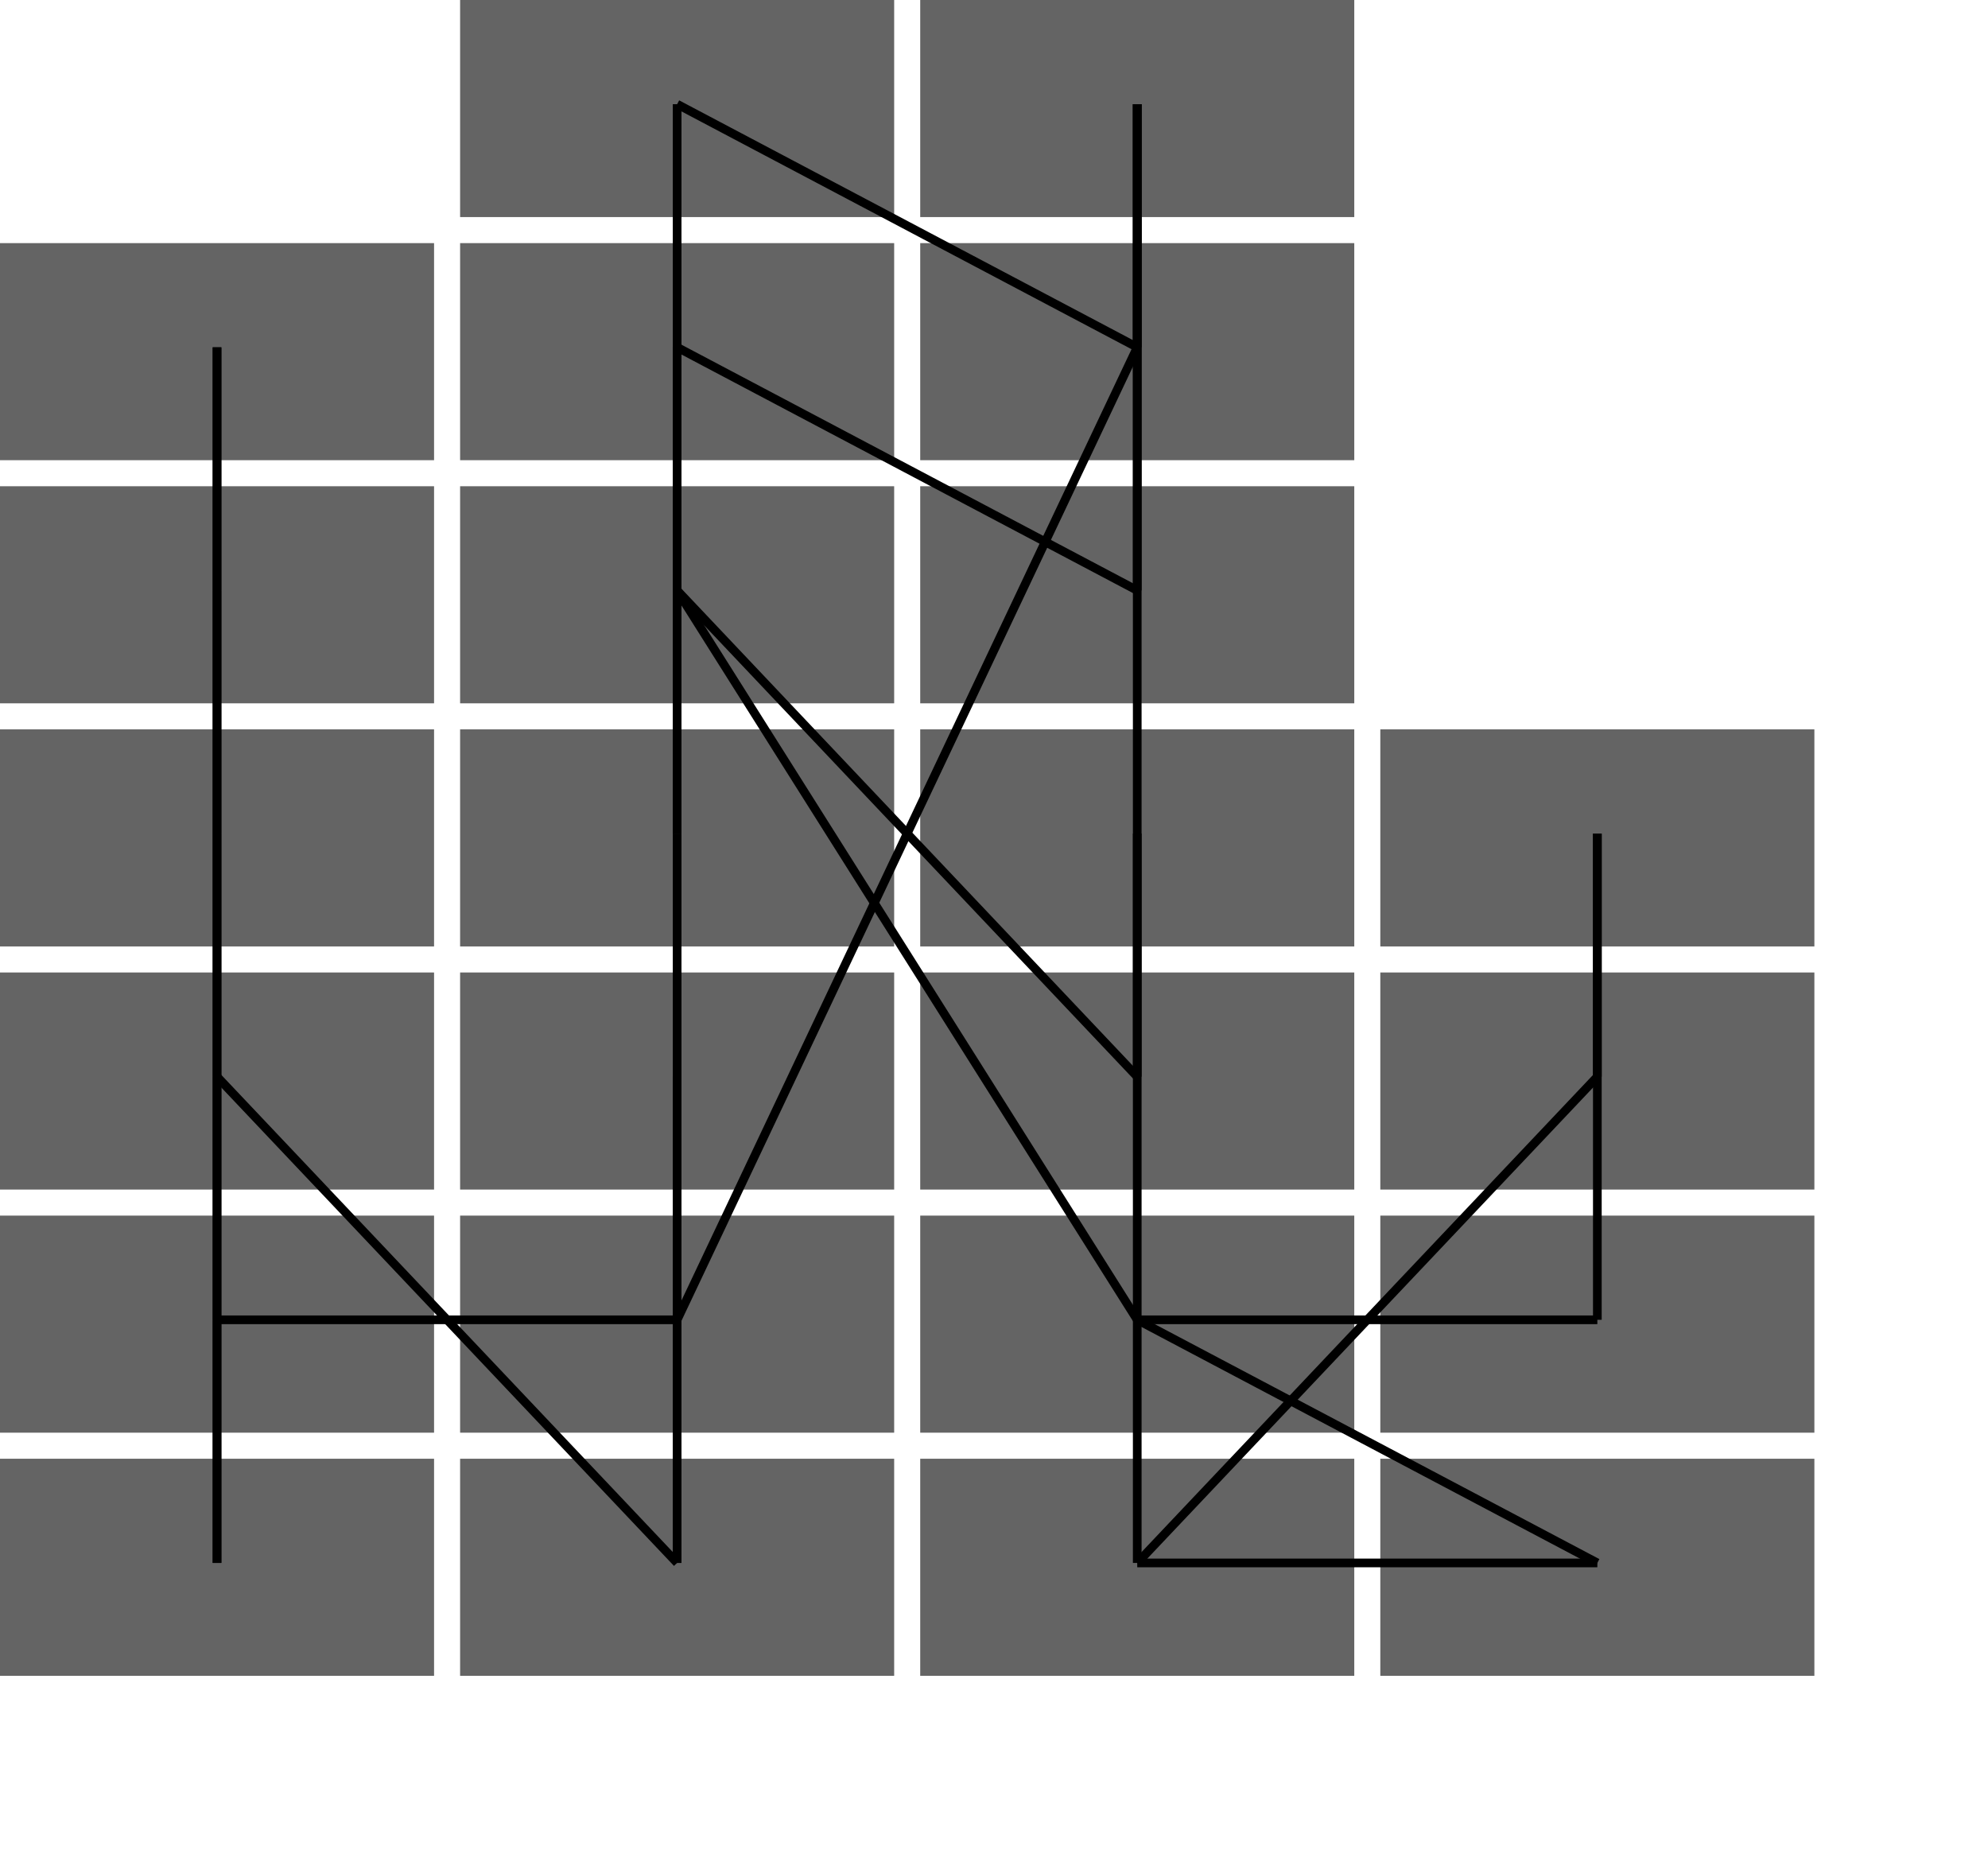
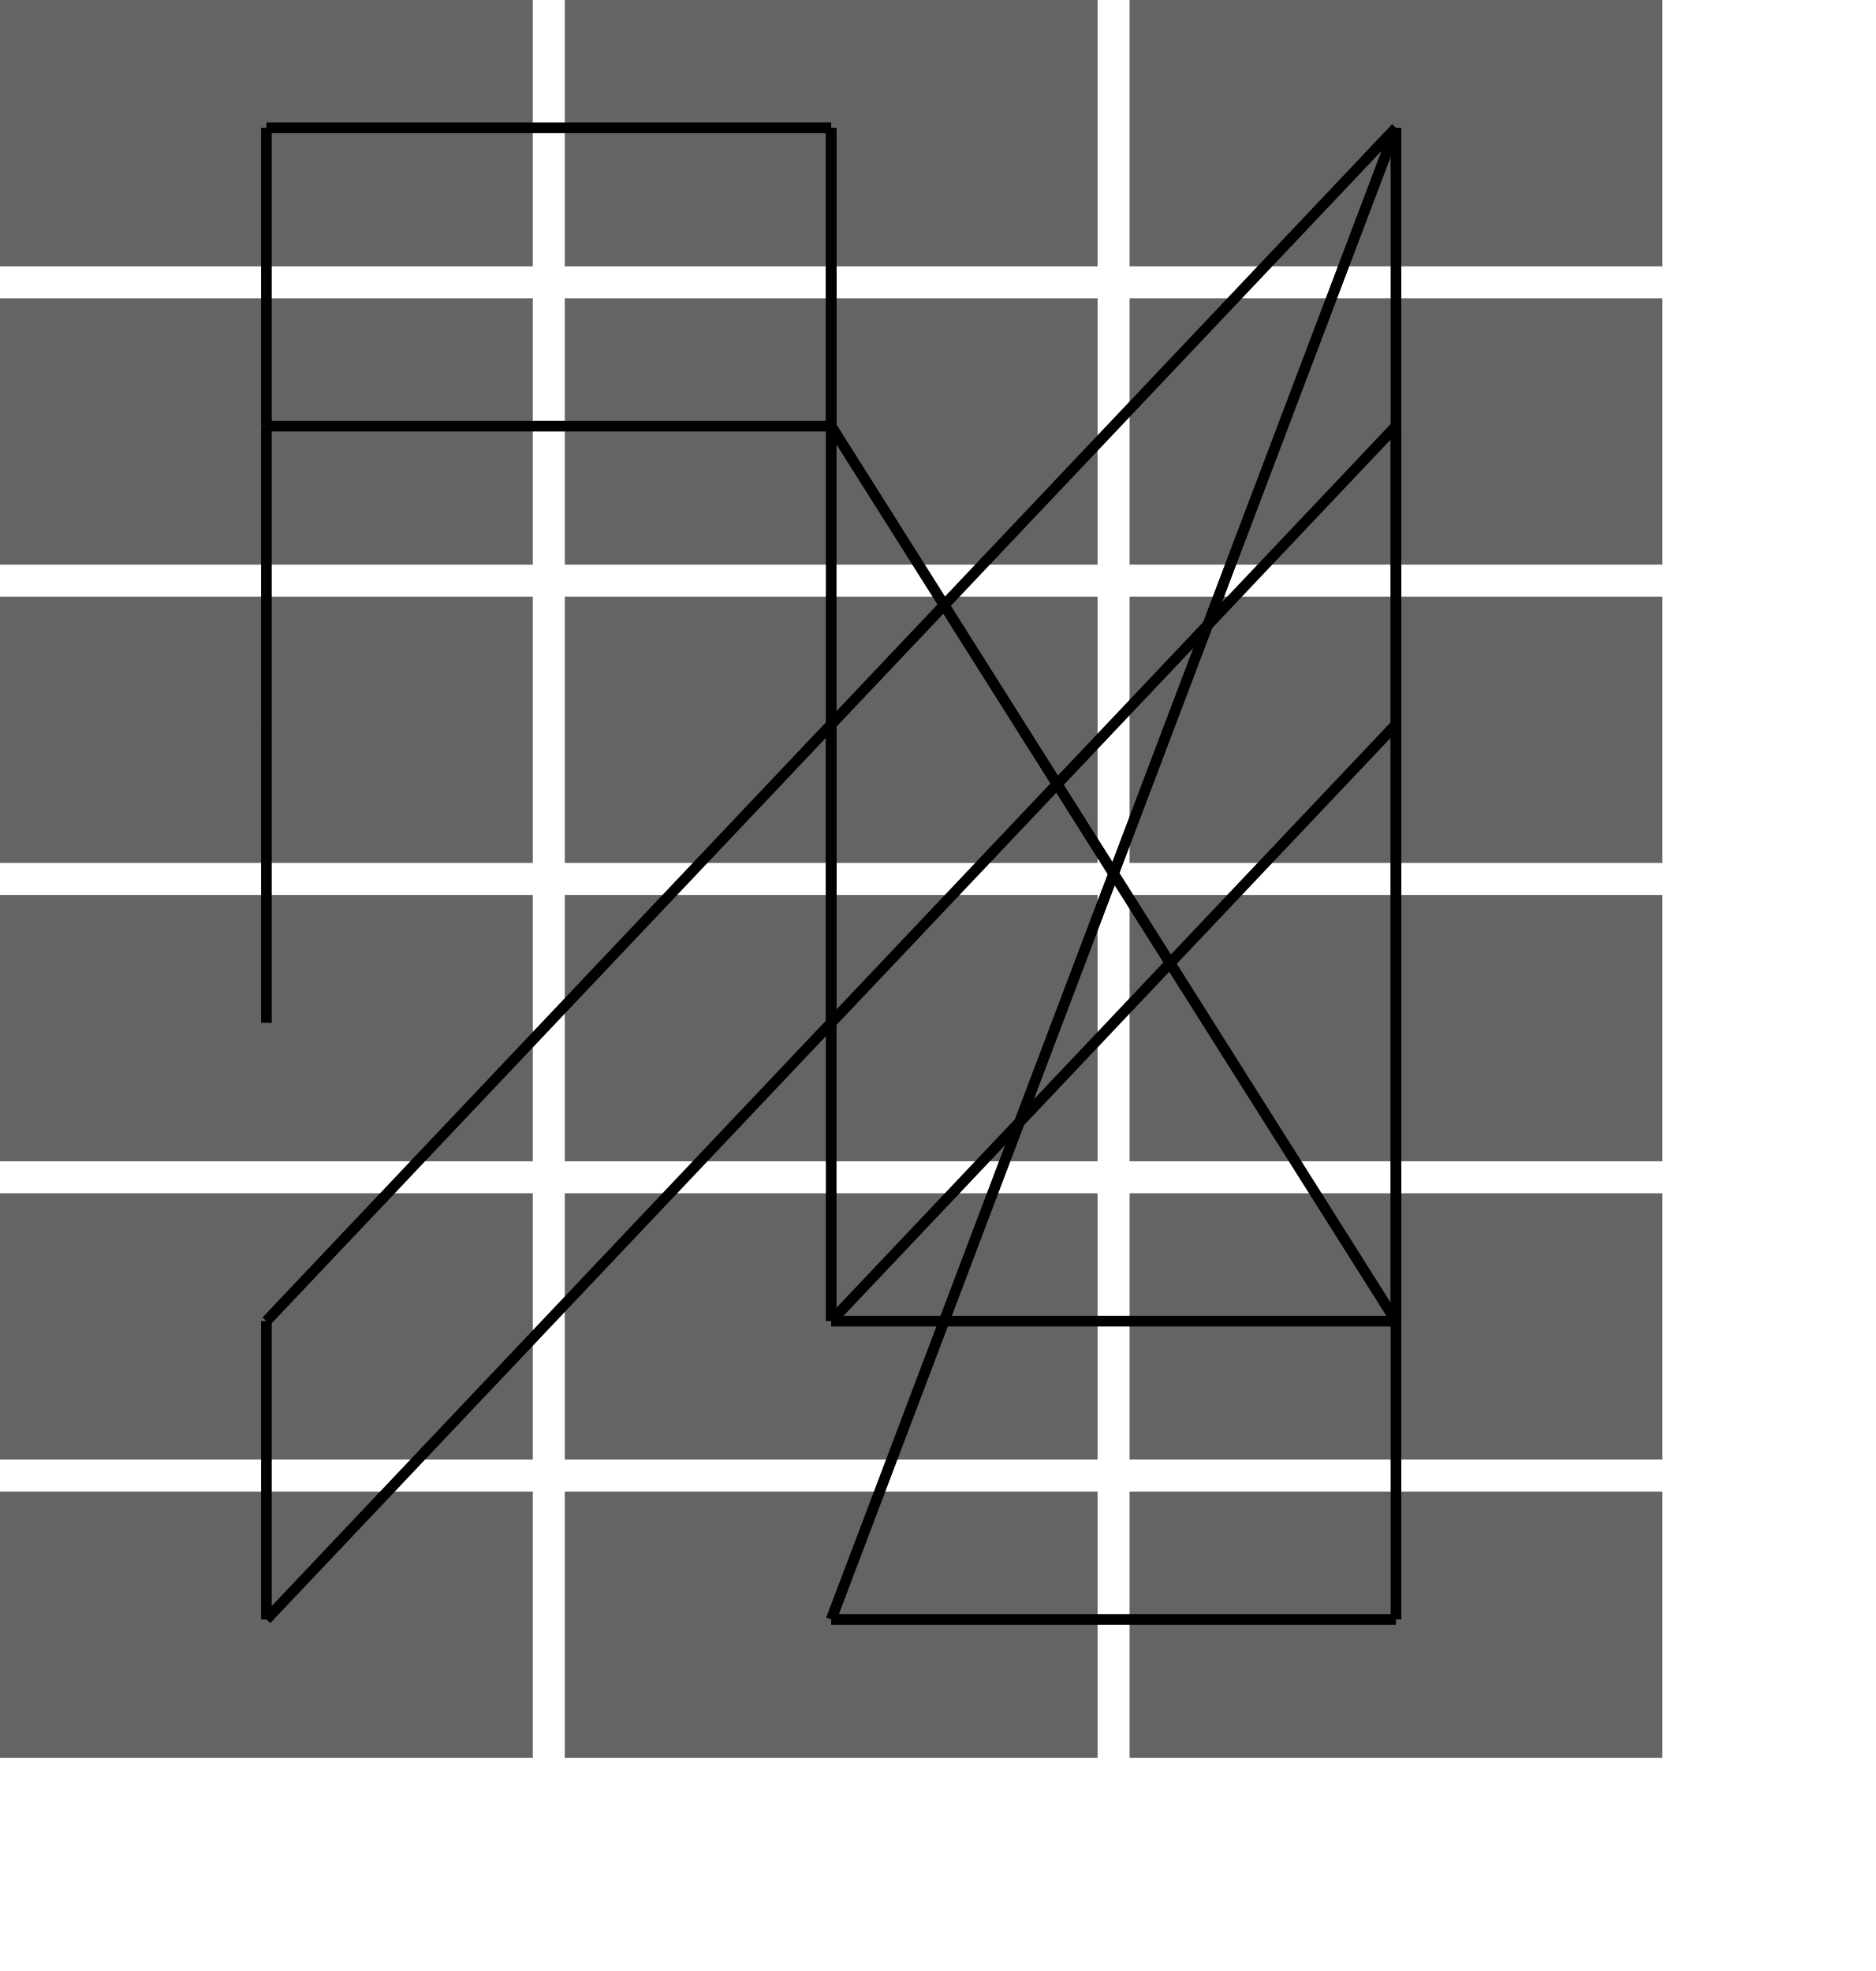
- <svg xmlns="http://www.w3.org/2000/svg" width="229" height="213">
-   <rect x="0" y="0" width="229" height="213" fill="rgb(255,255,255)" />
+ <svg xmlns="http://www.w3.org/2000/svg" width="176" height="185">
+   <rect x="0" y="0" width="176" height="185" fill="rgb(255,255,255)" />
+   <rect x="0" y="0" width="50" height="25" fill="rgba(100,100,100,1)" />
  <rect x="0" y="28" width="50" height="25" fill="rgba(100,100,100,1)" />
  <rect x="0" y="56" width="50" height="25" fill="rgba(100,100,100,1)" />
  <rect x="0" y="84" width="50" height="25" fill="rgba(100,100,100,1)" />
  <rect x="0" y="112" width="50" height="25" fill="rgba(100,100,100,1)" />
  <rect x="0" y="140" width="50" height="25" fill="rgba(100,100,100,1)" />
-   <rect x="0" y="168" width="50" height="25" fill="rgba(100,100,100,1)" />
  <rect x="53" y="0" width="50" height="25" fill="rgba(100,100,100,1)" />
  <rect x="53" y="28" width="50" height="25" fill="rgba(100,100,100,1)" />
  <rect x="53" y="56" width="50" height="25" fill="rgba(100,100,100,1)" />
  <rect x="53" y="84" width="50" height="25" fill="rgba(100,100,100,1)" />
  <rect x="53" y="112" width="50" height="25" fill="rgba(100,100,100,1)" />
  <rect x="53" y="140" width="50" height="25" fill="rgba(100,100,100,1)" />
-   <rect x="53" y="168" width="50" height="25" fill="rgba(100,100,100,1)" />
  <rect x="106" y="0" width="50" height="25" fill="rgba(100,100,100,1)" />
  <rect x="106" y="28" width="50" height="25" fill="rgba(100,100,100,1)" />
  <rect x="106" y="56" width="50" height="25" fill="rgba(100,100,100,1)" />
  <rect x="106" y="84" width="50" height="25" fill="rgba(100,100,100,1)" />
  <rect x="106" y="112" width="50" height="25" fill="rgba(100,100,100,1)" />
  <rect x="106" y="140" width="50" height="25" fill="rgba(100,100,100,1)" />
-   <rect x="106" y="168" width="50" height="25" fill="rgba(100,100,100,1)" />
-   <rect x="159" y="84" width="50" height="25" fill="rgba(100,100,100,1)" />
-   <rect x="159" y="112" width="50" height="25" fill="rgba(100,100,100,1)" />
-   <rect x="159" y="140" width="50" height="25" fill="rgba(100,100,100,1)" />
-   <rect x="159" y="168" width="50" height="25" fill="rgba(100,100,100,1)" />
+   <line x1="25" y1="12" x2="25" y2="40" stroke="black" stroke-width="1" />
+   <line x1="25" y1="12" x2="78" y2="12" stroke="black" stroke-width="1" />
+   <line x1="25" y1="40" x2="78" y2="40" stroke="black" stroke-width="1" />
  <line x1="25" y1="40" x2="25" y2="68" stroke="black" stroke-width="1" />
-   <line x1="25" y1="40" x2="25" y2="96" stroke="black" stroke-width="1" />
-   <line x1="25" y1="180" x2="25" y2="124" stroke="black" stroke-width="1" />
-   <line x1="25" y1="180" x2="25" y2="152" stroke="black" stroke-width="1" />
-   <line x1="78" y1="124" x2="78" y2="152" stroke="black" stroke-width="1" />
-   <line x1="78" y1="124" x2="78" y2="180" stroke="black" stroke-width="1" />
-   <line x1="78" y1="12" x2="131" y2="40" stroke="black" stroke-width="1" />
-   <line x1="78" y1="12" x2="78" y2="96" stroke="black" stroke-width="1" />
-   <line x1="131" y1="68" x2="78" y2="40" stroke="black" stroke-width="1" />
-   <line x1="131" y1="68" x2="131" y2="12" stroke="black" stroke-width="1" />
-   <line x1="131" y1="124" x2="78" y2="68" stroke="black" stroke-width="1" />
+   <line x1="25" y1="68" x2="25" y2="96" stroke="black" stroke-width="1" />
+   <line x1="25" y1="124" x2="25" y2="152" stroke="black" stroke-width="1" />
+   <line x1="25" y1="124" x2="78" y2="68" stroke="black" stroke-width="1" />
+   <line x1="25" y1="152" x2="78" y2="96" stroke="black" stroke-width="1" />
+   <line x1="78" y1="12" x2="78" y2="124" stroke="black" stroke-width="1" />
+   <line x1="78" y1="12" x2="78" y2="40" stroke="black" stroke-width="1" />
+   <line x1="78" y1="40" x2="131" y2="124" stroke="black" stroke-width="1" />
+   <line x1="78" y1="68" x2="131" y2="12" stroke="black" stroke-width="1" />
+   <line x1="78" y1="68" x2="78" y2="96" stroke="black" stroke-width="1" />
+   <line x1="78" y1="96" x2="131" y2="40" stroke="black" stroke-width="1" />
+   <line x1="78" y1="124" x2="131" y2="68" stroke="black" stroke-width="1" />
+   <line x1="78" y1="124" x2="131" y2="124" stroke="black" stroke-width="1" />
  <line x1="131" y1="124" x2="131" y2="96" stroke="black" stroke-width="1" />
-   <line x1="184" y1="180" x2="131" y2="180" stroke="black" stroke-width="1" />
-   <line x1="184" y1="180" x2="131" y2="152" stroke="black" stroke-width="1" />
-   <line x1="184" y1="96" x2="184" y2="124" stroke="black" stroke-width="1" />
-   <line x1="184" y1="96" x2="184" y2="152" stroke="black" stroke-width="1" />
-   <line x1="25" y1="96" x2="25" y2="152" stroke="black" stroke-width="1" />
-   <line x1="25" y1="152" x2="78" y2="152" stroke="black" stroke-width="1" />
-   <line x1="78" y1="152" x2="131" y2="40" stroke="black" stroke-width="1" />
-   <line x1="131" y1="40" x2="131" y2="12" stroke="black" stroke-width="1" />
-   <line x1="131" y1="12" x2="131" y2="96" stroke="black" stroke-width="1" />
-   <line x1="131" y1="96" x2="131" y2="180" stroke="black" stroke-width="1" />
-   <line x1="131" y1="180" x2="184" y2="124" stroke="black" stroke-width="1" />
-   <line x1="25" y1="68" x2="25" y2="124" stroke="black" stroke-width="1" />
-   <line x1="25" y1="124" x2="78" y2="180" stroke="black" stroke-width="1" />
-   <line x1="78" y1="180" x2="78" y2="96" stroke="black" stroke-width="1" />
-   <line x1="78" y1="96" x2="78" y2="40" stroke="black" stroke-width="1" />
-   <line x1="78" y1="40" x2="78" y2="68" stroke="black" stroke-width="1" />
-   <line x1="78" y1="68" x2="131" y2="152" stroke="black" stroke-width="1" />
-   <line x1="131" y1="152" x2="184" y2="152" stroke="black" stroke-width="1" />
+   <line x1="131" y1="12" x2="78" y2="152" stroke="black" stroke-width="1" />
+   <line x1="131" y1="12" x2="131" y2="40" stroke="black" stroke-width="1" />
+   <line x1="131" y1="40" x2="131" y2="68" stroke="black" stroke-width="1" />
+   <line x1="131" y1="40" x2="131" y2="152" stroke="black" stroke-width="1" />
+   <line x1="131" y1="68" x2="131" y2="96" stroke="black" stroke-width="1" />
+   <line x1="78" y1="152" x2="131" y2="152" stroke="black" stroke-width="1" />
</svg>
